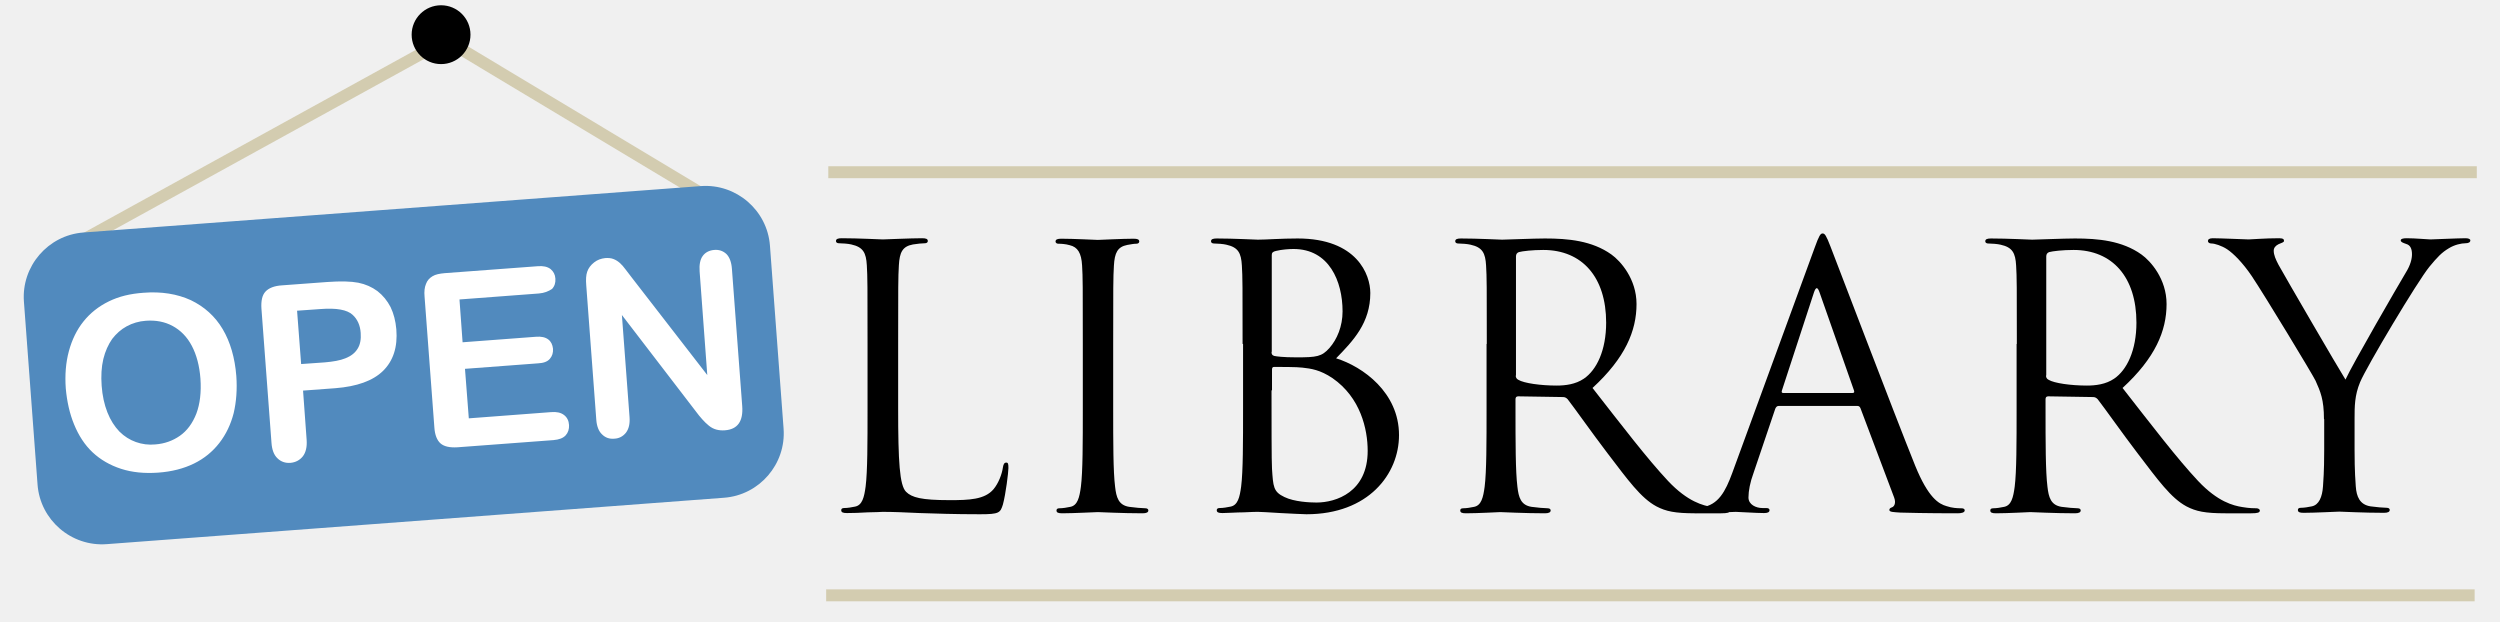
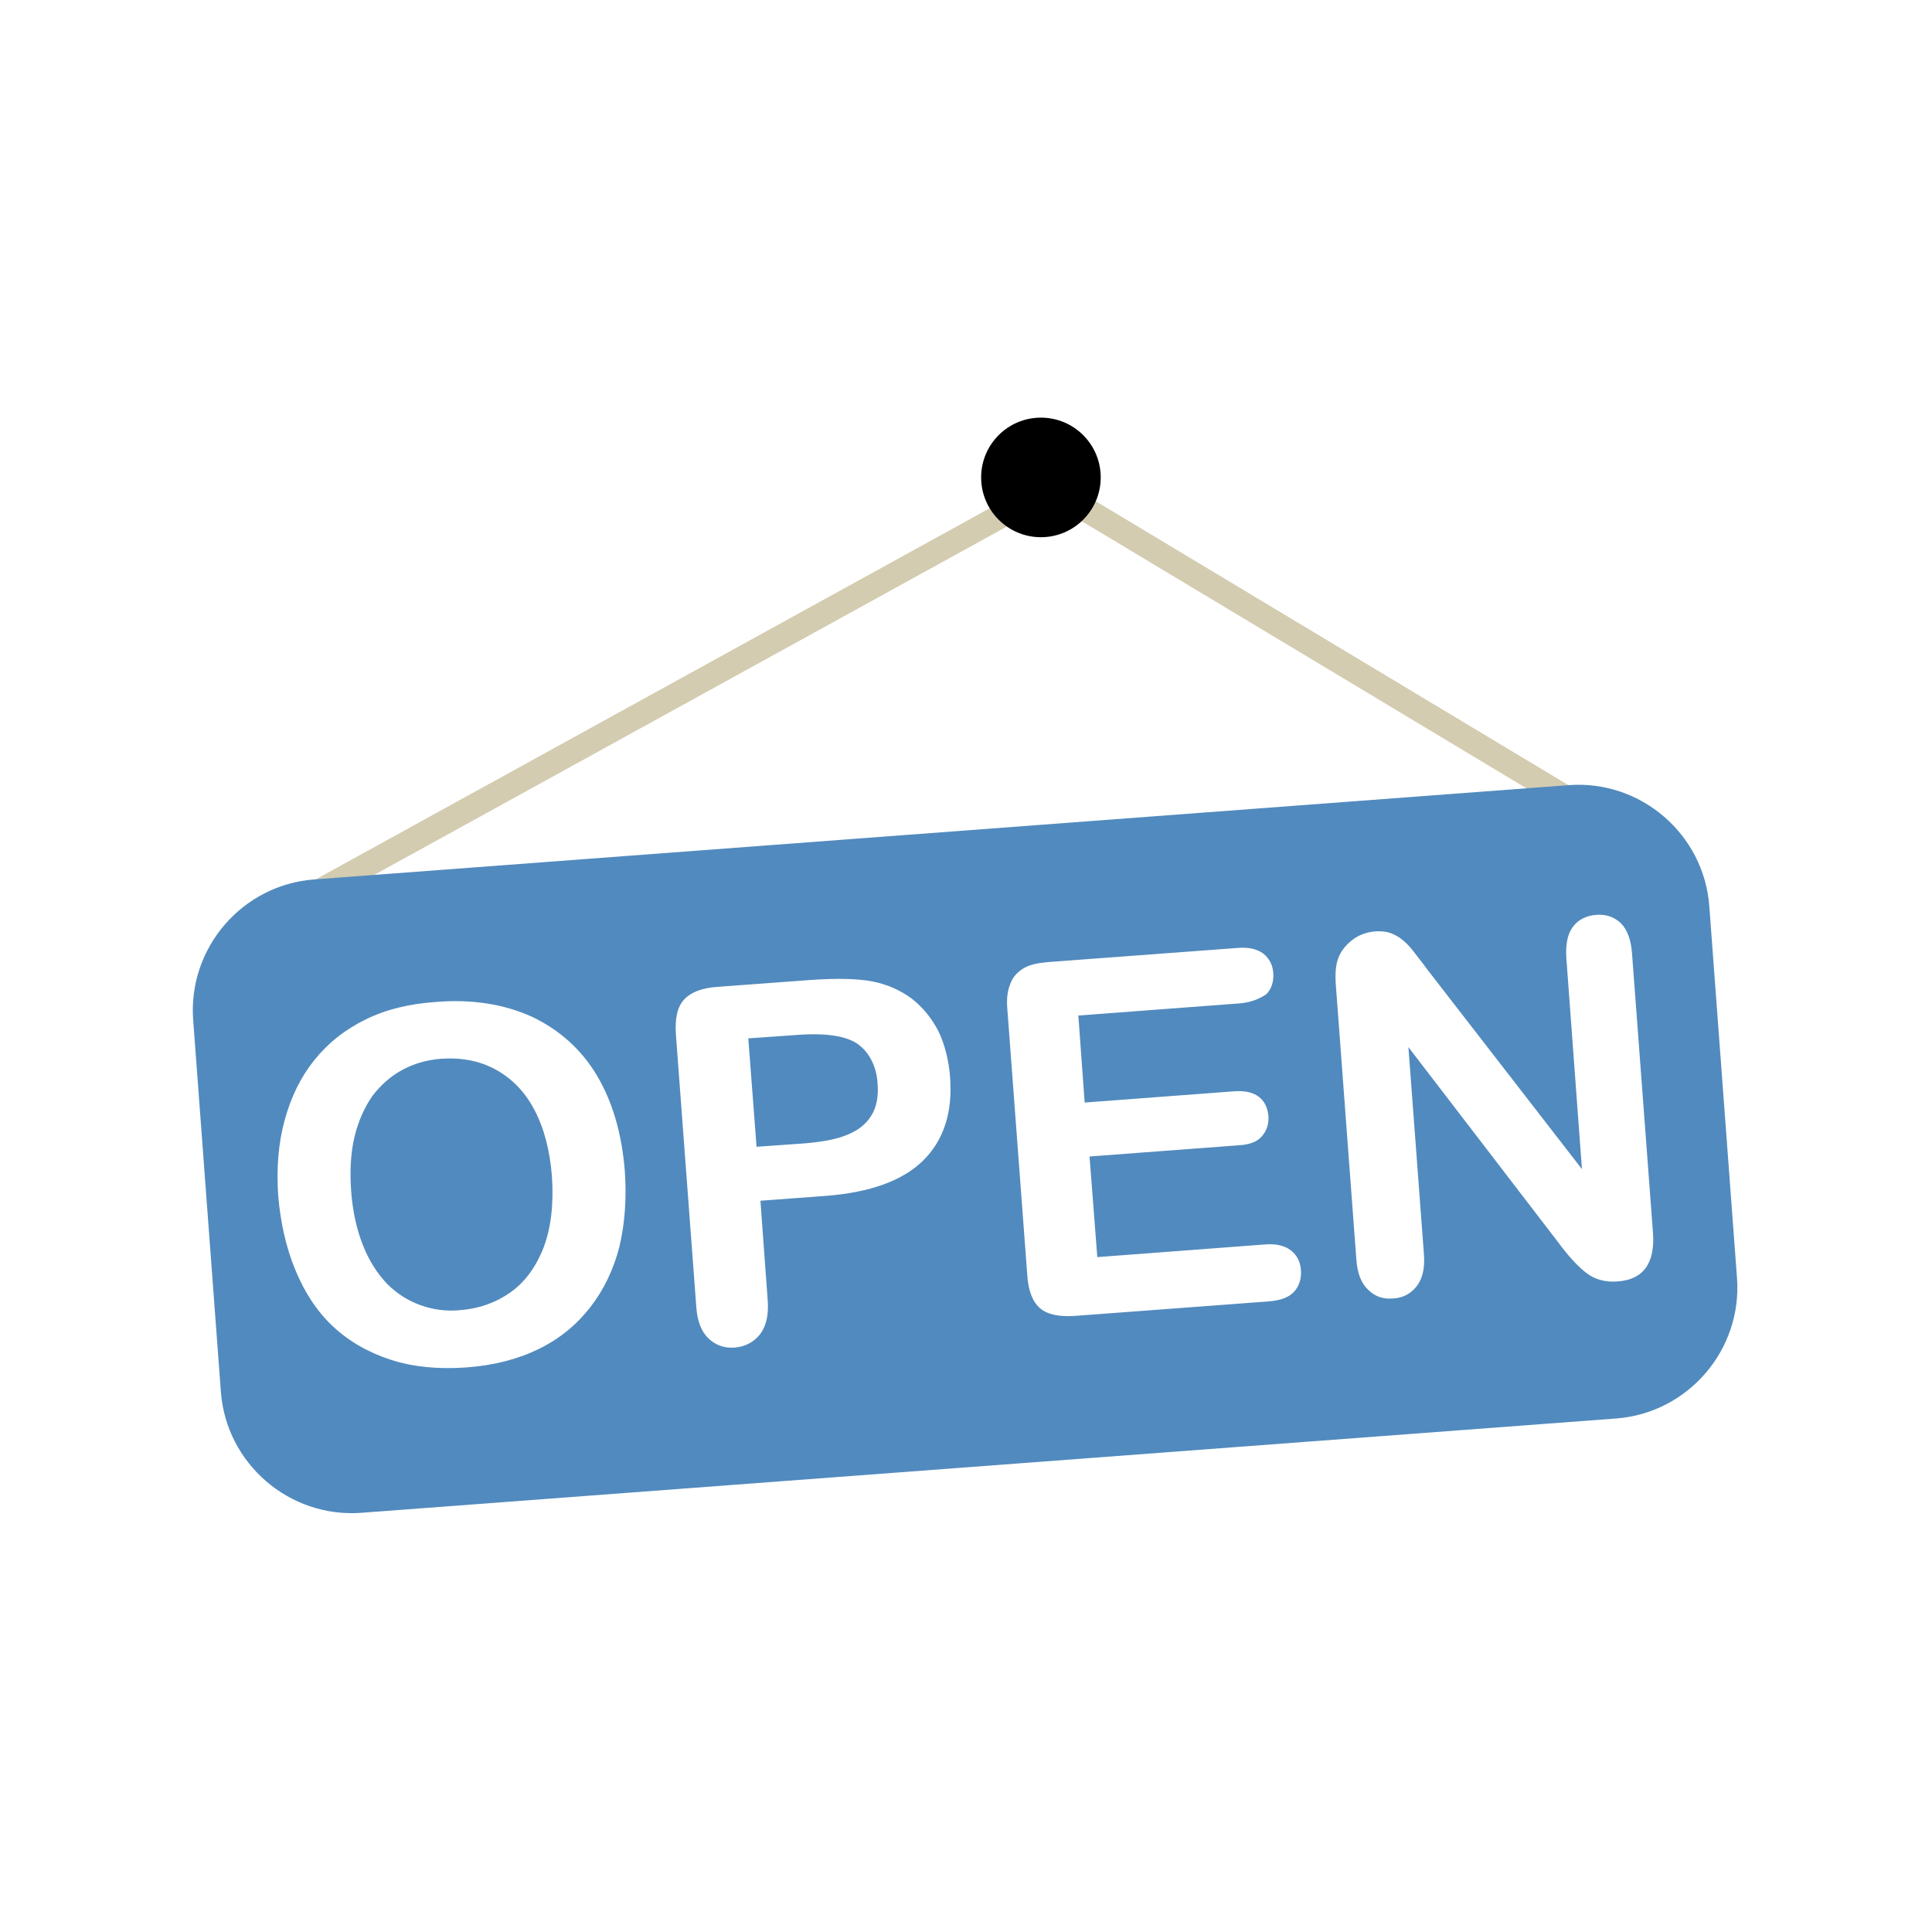
- <svg xmlns="http://www.w3.org/2000/svg" viewBox="55 15 1045.2 260">
-   <style>.st0{fill:none;stroke:#d3ccb0;stroke-width:5;stroke-miterlimit:10}</style>
-   <g id="Layer_2_copy">
-     <path class="st0" d="M401.3 87h689.2M400.4 263.9h689.2" />
-     <g>
-       <path class="st0" d="M86.3 117.2l150-82.6M236.5 28.8l123.7 74.3" />
-       <path d="M357.7 223.1L99.6 242.5c-14.8 1.1-27.8-10.1-28.9-24.9L65 141.1c-1.1-14.8 10.1-27.8 24.9-28.9L348 92.8c14.8-1.1 27.8 10.1 28.9 24.9l5.7 76.5c1.1 14.8-10.1 27.8-24.9 28.9z" fill="#518abe" />
-       <path d="M115 137.4c7.5-.6 14.1.5 19.8 3.1 5.6 2.7 10.1 6.7 13.3 12.1 3.2 5.4 5.1 12 5.7 19.6.4 5.6 0 10.8-1.1 15.5-1.2 4.7-3.2 8.9-6 12.5-2.8 3.6-6.3 6.5-10.6 8.6s-9.3 3.4-15 3.8c-5.7.4-10.9-.1-15.5-1.6s-8.6-3.8-11.9-6.9c-3.3-3.1-5.8-7-7.7-11.6-1.9-4.6-3-9.6-3.5-15.1-.4-5.6 0-10.8 1.3-15.6 1.3-4.8 3.3-8.9 6.1-12.4s6.3-6.3 10.6-8.4 8.9-3.2 14.5-3.6zm23.8 35.9c-.4-5.3-1.6-9.9-3.6-13.7-2-3.8-4.7-6.5-8-8.3-3.3-1.8-7.1-2.5-11.2-2.2-2.9.2-5.6 1-8 2.3-2.4 1.3-4.4 3.1-6.1 5.3-1.6 2.3-2.9 5.1-3.7 8.4-.8 3.4-1 7.1-.7 11.2.3 4.1 1.1 7.8 2.4 11.1 1.3 3.3 3 5.9 5 8 2.1 2.1 4.4 3.5 6.9 4.4 2.5.9 5.3 1.3 8.2 1 3.8-.3 7.2-1.5 10.2-3.6 3-2.1 5.3-5.2 6.9-9.3 1.5-4 2.1-8.9 1.7-14.6zM195.2 177.3l-13.5 1 1.5 20.6c.2 2.9-.3 5.2-1.6 6.9-1.3 1.6-3 2.5-5.1 2.7-2.2.2-4.1-.5-5.5-1.9-1.5-1.4-2.3-3.6-2.5-6.5l-4.2-56.1c-.2-3.2.3-5.6 1.7-7.1s3.7-2.4 6.9-2.6l18.9-1.4c5.6-.4 9.9-.3 13 .3 3 .6 5.7 1.8 8 3.5 2.3 1.8 4.1 4 5.5 6.7 1.3 2.7 2.1 5.8 2.4 9.3.6 7.4-1.3 13.2-5.6 17.4-4.2 4.1-10.9 6.5-19.9 7.2zm-6.1-33.1l-9.9.7 1.7 22.3 9.9-.7c3.5-.3 6.4-.8 8.6-1.7 2.3-.9 4-2.2 5.1-4 1.1-1.7 1.5-4 1.3-6.6-.2-3.2-1.4-5.8-3.4-7.6-2.3-2.1-6.7-2.9-13.3-2.4zM280.3 137.7l-33.2 2.5 1.3 17.9 30.6-2.3c2.3-.2 4 .2 5.2 1.1 1.2.9 1.8 2.2 2 3.9.1 1.7-.3 3-1.3 4.2s-2.7 1.8-4.9 1.9l-30.6 2.3 1.6 20.7 34.4-2.6c2.3-.2 4.1.2 5.4 1.2 1.3 1 2 2.4 2.1 4.2.1 1.7-.4 3.2-1.4 4.3-1.1 1.2-2.8 1.8-5.1 2l-40.1 3c-3.2.2-5.6-.3-7.1-1.6s-2.4-3.6-2.6-6.7l-4.1-54.7c-.2-2.1 0-3.9.6-5.3.5-1.4 1.4-2.4 2.7-3.2s3-1.1 5.1-1.3l38.9-2.9c2.3-.2 4.1.2 5.4 1.2 1.2 1 1.9 2.3 2 4 .1 1.7-.3 3.1-1.4 4.3-1.5 1-3.2 1.7-5.5 1.9zM319.1 131l31.6 40.8-3.2-43.3c-.2-2.8.2-5 1.3-6.5s2.7-2.3 4.7-2.5c2.1-.2 3.8.4 5.2 1.7 1.3 1.3 2.1 3.4 2.3 6.2l4.3 57.3c.5 6.4-1.9 9.8-7.2 10.2-1.3.1-2.5 0-3.6-.3s-2.1-.8-3.1-1.6-1.9-1.7-2.8-2.7c-.9-1-1.8-2.1-2.6-3.2l-31-40.4 3.2 42.7c.2 2.8-.3 4.9-1.5 6.5-1.2 1.5-2.8 2.4-4.8 2.5-2.1.2-3.8-.4-5.2-1.8-1.4-1.3-2.2-3.4-2.4-6.1l-4.2-56.2c-.2-2.4-.1-4.3.4-5.7.5-1.5 1.5-2.8 2.9-3.9s2.9-1.6 4.6-1.8c1.3-.1 2.5 0 3.5.4s1.8.9 2.6 1.6c.8.7 1.6 1.6 2.4 2.7.8 1 1.7 2.2 2.6 3.4z" fill="#fff" />
-       <circle cx="239.4" cy="29.5" r="12.3" />
-     </g>
-     <g>
-       <path d="M430.5 185.8c0 22.3.6 32.1 3.3 34.8 2.4 2.4 6.4 3.5 18.2 3.5 8.1 0 14.7-.2 18.4-4.6 2-2.4 3.5-6.2 3.9-9.1.2-1.2.5-2 1.4-2 .8 0 .9.6.9 2.3s-1.1 10.8-2.3 15.2c-1.1 3.5-1.5 4.1-9.6 4.1-10.9 0-18.8-.3-25.2-.5-6.4-.3-11.1-.5-15.5-.5-.6 0-3.2.2-6.2.2-3 .2-6.4.3-8.7.3-1.7 0-2.4-.3-2.4-1.2 0-.5.3-.9 1.2-.9 1.4 0 3.2-.3 4.6-.6 3-.6 3.8-3.9 4.4-8.4.8-6.4.8-18.4.8-33v-26.7c0-23.7 0-28-.3-32.8-.3-5.2-1.5-7.6-6.5-8.7-1.2-.3-3.8-.5-5.2-.5-.6 0-1.2-.3-1.2-.9 0-.9.8-1.2 2.4-1.2 6.8 0 16.4.5 17.2.5.8 0 11.8-.5 16.4-.5 1.7 0 2.4.3 2.4 1.2 0 .6-.6.9-1.2.9-1.1 0-3.2.2-5 .5-4.4.8-5.6 3.3-5.9 8.7-.3 4.9-.3 9.1-.3 32.8v27.1zM520.4 185.5c0 14.6 0 26.6.8 33 .5 4.4 1.4 7.7 5.9 8.4 2.1.3 5.5.6 6.8.6.9 0 1.2.5 1.2.9 0 .8-.8 1.2-2.4 1.2-8.4 0-17.9-.5-18.7-.5-.8 0-10.3.5-14.9.5-1.7 0-2.4-.3-2.4-1.2 0-.5.3-.9 1.2-.9 1.4 0 3.2-.3 4.6-.6 3-.6 3.8-3.9 4.4-8.4.8-6.4.8-18.4.8-33v-26.7c0-23.7 0-28-.3-32.8-.3-5.2-1.8-7.7-5.2-8.5-1.7-.5-3.6-.6-4.7-.6-.6 0-1.2-.3-1.2-.9 0-.9.8-1.2 2.4-1.2 5 0 14.6.5 15.3.5.8 0 10.3-.5 14.9-.5 1.7 0 2.4.3 2.4 1.2 0 .6-.6.9-1.2.9-1.1 0-2 .2-3.8.5-4.1.8-5.3 3.3-5.6 8.7-.3 4.9-.3 9.1-.3 32.8v26.6zM574.5 158.8c0-23.7 0-28-.3-32.8-.3-5.2-1.5-7.6-6.5-8.7-1.2-.3-3.8-.5-5.2-.5-.6 0-1.2-.3-1.2-.9 0-.9.8-1.2 2.4-1.2 6.8 0 16.4.5 17.2.5 3.6 0 9.6-.5 16.6-.5 24.9 0 30.4 15.2 30.4 22.8 0 12.5-7.1 19.9-14.3 27.3 11.2 3.5 26.3 14.3 26.3 32.1 0 16.3-12.8 33.1-38.7 33.1-1.7 0-6.5-.3-10.9-.5-4.4-.3-8.7-.5-9.3-.5-.3 0-2.9 0-6.1.2-3 0-6.5.3-8.8.3-1.7 0-2.4-.3-2.4-1.2 0-.5.3-.9 1.2-.9 1.4 0 3.2-.3 4.6-.6 3-.6 3.8-3.9 4.4-8.4.8-6.4.8-18.4.8-33v-26.6zm12.1 3.3c0 1.1.3 1.4 1.1 1.7.9.2 3.6.6 9.3.6 8.5 0 10.6-.3 13.8-3.9s5.5-9.1 5.5-15.3c0-12.6-5.6-26.1-20.5-26.1-1.7 0-4.9.2-7.3.8-1.4.3-1.8.8-1.8 1.7v40.5zm0 16.1c0 11.7 0 30.5.2 32.8.5 7.4.5 9.6 5.2 11.8 4.1 2 10.6 2.3 13.4 2.3 8.2 0 21.4-4.4 21.4-21.6 0-9.1-3-22.3-14.7-30.4-5.2-3.5-9-4-12.6-4.4-2-.3-9.6-.3-11.8-.3-.6 0-.9.3-.9 1.1v8.7zM676.6 158.8c0-23.7 0-28-.3-32.8-.3-5.2-1.5-7.6-6.5-8.7-1.2-.3-3.8-.5-5.2-.5-.6 0-1.2-.3-1.2-.9 0-.9.8-1.2 2.4-1.2 6.8 0 16.4.5 17.2.5 1.7 0 13.2-.5 17.9-.5 9.6 0 19.7.9 27.8 6.7 3.8 2.7 10.5 10.2 10.5 20.7 0 11.2-4.7 22.5-18.4 35.1 12.5 16 22.8 29.5 31.6 38.9 8.2 8.7 14.7 10.3 18.5 10.9 2.9.5 5 .5 5.9.5.8 0 1.4.5 1.4.9 0 .9-.9 1.2-3.6 1.2h-10.8c-8.5 0-12.3-.8-16.3-2.9-6.5-3.5-11.8-10.9-20.5-22.3-6.4-8.4-13.5-18.5-16.6-22.5-.6-.6-1.1-.9-2-.9l-18.7-.3c-.8 0-1.1.5-1.1 1.2v3.6c0 14.6 0 26.6.8 33 .5 4.4 1.4 7.7 5.9 8.4 2.1.3 5.5.6 6.8.6.9 0 1.2.5 1.2.9 0 .8-.8 1.2-2.4 1.2-8.4 0-17.9-.5-18.7-.5-.2 0-9.7.5-14.3.5-1.7 0-2.4-.3-2.4-1.2 0-.5.3-.9 1.2-.9 1.4 0 3.2-.3 4.6-.6 3-.6 3.8-3.9 4.4-8.4.8-6.4.8-18.4.8-33v-26.7zm12.1 13.2c0 .8.3 1.4 1.1 1.8 2.3 1.4 9.3 2.4 16 2.4 3.6 0 7.9-.5 11.4-2.9 5.3-3.6 9.3-11.8 9.3-23.4 0-19-10-30.4-26.3-30.4-4.6 0-8.7.5-10.2.9-.8.3-1.2.9-1.2 1.8V172z" />
-       <path d="M813.7 118.5c1.8-5 2.4-5.9 3.3-5.9.9 0 1.5.8 3.3 5.5 2.3 5.8 26.1 68.5 35.4 91.6 5.5 13.5 9.9 16 13.1 16.9 2.3.8 4.6.9 6.1.9.9 0 1.5.2 1.5.9 0 .9-1.4 1.2-3 1.2-2.3 0-13.4 0-23.9-.3-2.9-.2-4.6-.2-4.6-1.1 0-.6.5-.9 1.1-1.1.9-.3 1.8-1.7.9-4.1l-14.1-37.4c-.3-.6-.6-.9-1.4-.9h-32.7c-.8 0-1.2.5-1.5 1.2l-9.1 26.9c-1.4 3.8-2.1 7.4-2.1 10.2 0 3 3.2 4.4 5.8 4.4h1.5c1.1 0 1.5.3 1.5.9 0 .9-.9 1.2-2.3 1.2-3.6 0-10.2-.5-11.8-.5s-10 .5-17.2.5c-2 0-2.9-.3-2.9-1.2 0-.6.6-.9 1.4-.9 1.1 0 3.2-.2 4.4-.3 7-.9 10-6.7 12.8-14.3l34.5-94.3zm15.8 60.8c.8 0 .8-.5.6-1.1l-14.4-41c-.8-2.3-1.5-2.3-2.3 0l-13.4 41c-.3.8 0 1.1.5 1.1h29zM898.2 158.8c0-23.7 0-28-.3-32.8-.3-5.2-1.5-7.6-6.5-8.7-1.2-.3-3.8-.5-5.2-.5-.6 0-1.2-.3-1.2-.9 0-.9.8-1.2 2.4-1.2 6.8 0 16.4.5 17.2.5 1.7 0 13.2-.5 17.9-.5 9.6 0 19.7.9 27.8 6.7 3.8 2.7 10.5 10.2 10.5 20.7 0 11.2-4.7 22.5-18.4 35.1 12.5 16 22.8 29.5 31.6 38.9 8.2 8.7 14.7 10.3 18.5 10.9 2.9.5 5 .5 5.9.5.8 0 1.4.5 1.4.9 0 .9-.9 1.2-3.6 1.2h-10.8c-8.5 0-12.3-.8-16.3-2.9-6.5-3.5-11.8-10.9-20.5-22.3-6.4-8.4-13.5-18.5-16.6-22.5-.6-.6-1.1-.9-2-.9l-18.7-.3c-.8 0-1.1.5-1.1 1.2v3.6c0 14.6 0 26.6.8 33 .5 4.4 1.4 7.7 5.9 8.4 2.1.3 5.5.6 6.8.6.9 0 1.2.5 1.2.9 0 .8-.8 1.2-2.4 1.2-8.4 0-17.9-.5-18.7-.5-.2 0-9.7.5-14.3.5-1.7 0-2.4-.3-2.4-1.2 0-.5.3-.9 1.2-.9 1.4 0 3.2-.3 4.6-.6 3-.6 3.8-3.9 4.4-8.4.8-6.4.8-18.4.8-33v-26.7zm12.2 13.2c0 .8.3 1.4 1.1 1.8 2.3 1.4 9.3 2.4 16 2.4 3.6 0 7.9-.5 11.4-2.9 5.3-3.6 9.3-11.8 9.3-23.4 0-19-10-30.4-26.3-30.4-4.6 0-8.7.5-10.2.9-.8.3-1.2.9-1.2 1.8V172zM1026.6 190.2c0-8.2-1.5-11.5-3.5-16-1.1-2.4-21.4-35.9-26.7-43.8-3.8-5.6-7.6-9.4-10.3-11.2-2.3-1.5-5.2-2.4-6.5-2.4-.8 0-1.5-.3-1.5-1.1 0-.6.6-1.1 2-1.1 2.9 0 14.3.5 15 .5 1.1 0 6.8-.5 12.8-.5 1.7 0 2 .5 2 1.1s-.9.8-2.3 1.4c-1.2.6-2 1.5-2 2.7 0 1.8.8 3.6 2 5.9 2.4 4.4 25.2 43.6 28 48 2.9-6.4 22.2-39.7 25.2-44.7 2-3.2 2.6-5.8 2.6-7.7 0-2.1-.6-3.8-2.4-4.3-1.4-.5-2.3-.8-2.3-1.5 0-.6.9-.9 2.4-.9 3.9 0 8.8.5 10 .5.9 0 11.8-.5 14.7-.5 1.1 0 2 .3 2 .9 0 .8-.8 1.2-2 1.2-1.7 0-4.6.6-7 2.1-3 1.8-4.7 3.6-8.1 7.7-5 6.1-26.3 41.8-29 48.3-2.3 5.5-2.3 10.2-2.3 15.2v13.1c0 2.4 0 8.8.5 15.2.3 4.4 1.7 7.7 6.2 8.4 2.1.3 5.5.6 6.8.6.9 0 1.2.5 1.2.9 0 .8-.8 1.2-2.4 1.2-8.4 0-17.9-.5-18.7-.5s-10.3.5-14.9.5c-1.7 0-2.4-.3-2.4-1.2 0-.5.3-.9 1.2-.9 1.4 0 3.2-.3 4.6-.6 3-.6 4.4-3.9 4.7-8.4.5-6.4.5-12.8.5-15.2v-12.9z" />
-     </g>
+ <svg xmlns="http://www.w3.org/2000/svg" viewBox="0 0 256 256">
+   <rect width="256" height="256" fill="#ffffff" />
+   <g transform="translate(-16.27 44.26) scale(0.6441)">
+     <path d="M86.3 117.2l150-82.6M236.5 28.8l123.7 74.3" fill="none" stroke="#d3ccb0" stroke-width="5" stroke-miterlimit="10" />
+     <path d="M357.7 223.1L99.6 242.5c-14.8 1.1-27.8-10.1-28.9-24.9L65 141.1c-1.1-14.8 10.1-27.8 24.9-28.9L348 92.8c14.8-1.1 27.8 10.1 28.9 24.9l5.7 76.5c1.1 14.8-10.1 27.8-24.9 28.9z" fill="#518abe" />
+     <path d="M115 137.4c7.5-.6 14.1.5 19.8 3.1 5.6 2.7 10.1 6.7 13.3 12.1 3.2 5.4 5.1 12 5.7 19.6.4 5.6 0 10.8-1.1 15.5-1.2 4.7-3.2 8.9-6 12.5-2.8 3.6-6.3 6.5-10.6 8.6s-9.3 3.4-15 3.8c-5.7.4-10.9-.1-15.5-1.6s-8.6-3.8-11.9-6.9c-3.3-3.1-5.8-7-7.7-11.6-1.9-4.6-3-9.6-3.5-15.1-.4-5.6 0-10.8 1.3-15.6 1.3-4.8 3.3-8.9 6.1-12.4s6.3-6.3 10.6-8.4 8.9-3.2 14.5-3.6zm23.8 35.9c-.4-5.3-1.6-9.9-3.6-13.7-2-3.8-4.7-6.5-8-8.3-3.3-1.8-7.1-2.5-11.2-2.2-2.9.2-5.6 1-8 2.3-2.4 1.3-4.4 3.1-6.1 5.3-1.6 2.3-2.9 5.1-3.7 8.4-.8 3.4-1 7.1-.7 11.2.3 4.1 1.1 7.8 2.4 11.1 1.3 3.3 3 5.9 5 8 2.1 2.1 4.4 3.5 6.9 4.4 2.5.9 5.3 1.3 8.2 1 3.8-.3 7.2-1.5 10.2-3.6 3-2.1 5.3-5.2 6.9-9.3 1.5-4 2.1-8.9 1.7-14.6zM195.2 177.3l-13.5 1 1.5 20.6c.2 2.9-.3 5.2-1.6 6.9-1.3 1.6-3 2.5-5.1 2.7-2.2.2-4.1-.5-5.5-1.9-1.5-1.4-2.3-3.6-2.5-6.5l-4.2-56.1c-.2-3.2.3-5.6 1.7-7.1s3.7-2.4 6.9-2.6l18.9-1.4c5.6-.4 9.9-.3 13 .3 3 .6 5.7 1.8 8 3.5 2.3 1.8 4.1 4 5.5 6.7 1.3 2.7 2.1 5.8 2.4 9.3.6 7.4-1.3 13.2-5.6 17.4-4.2 4.1-10.9 6.5-19.9 7.2zm-6.1-33.1l-9.9.7 1.7 22.3 9.9-.7c3.5-.3 6.4-.8 8.6-1.7 2.3-.9 4-2.2 5.1-4 1.1-1.7 1.5-4 1.3-6.6-.2-3.2-1.4-5.8-3.4-7.6-2.3-2.1-6.7-2.9-13.3-2.4zM280.3 137.7l-33.2 2.5 1.3 17.9 30.6-2.3c2.3-.2 4 .2 5.2 1.1 1.2.9 1.8 2.2 2 3.9.1 1.7-.3 3-1.3 4.2s-2.7 1.8-4.9 1.9l-30.6 2.3 1.6 20.7 34.4-2.6c2.3-.2 4.1.2 5.4 1.2 1.3 1 2 2.4 2.1 4.2.1 1.7-.4 3.2-1.4 4.3-1.1 1.2-2.8 1.8-5.1 2l-40.1 3c-3.2.2-5.6-.3-7.1-1.6s-2.4-3.6-2.6-6.7l-4.1-54.7c-.2-2.1 0-3.9.6-5.3.5-1.4 1.4-2.4 2.7-3.2s3-1.1 5.1-1.3l38.9-2.9c2.3-.2 4.1.2 5.4 1.2 1.2 1 1.9 2.3 2 4 .1 1.7-.3 3.1-1.4 4.3-1.5 1-3.2 1.7-5.5 1.9zM319.1 131l31.6 40.8-3.2-43.3c-.2-2.8.2-5 1.3-6.5s2.7-2.3 4.7-2.5c2.1-.2 3.8.4 5.2 1.7 1.3 1.3 2.1 3.4 2.3 6.2l4.3 57.3c.5 6.4-1.9 9.8-7.2 10.2-1.3.1-2.5 0-3.6-.3s-2.1-.8-3.1-1.6-1.9-1.7-2.8-2.7c-.9-1-1.8-2.1-2.6-3.2l-31-40.4 3.2 42.7c.2 2.8-.3 4.9-1.5 6.5-1.2 1.5-2.8 2.4-4.8 2.5-2.1.2-3.8-.4-5.2-1.8-1.4-1.3-2.2-3.4-2.4-6.1l-4.2-56.2c-.2-2.4-.1-4.3.4-5.7.5-1.5 1.5-2.8 2.9-3.9s2.9-1.6 4.6-1.8c1.3-.1 2.5 0 3.5.4s1.8.9 2.6 1.6c.8.7 1.6 1.6 2.4 2.7.8 1 1.7 2.2 2.6 3.4z" fill="#fff" />
+     <circle cx="239.4" cy="29.5" r="12.3" />
  </g>
</svg>
